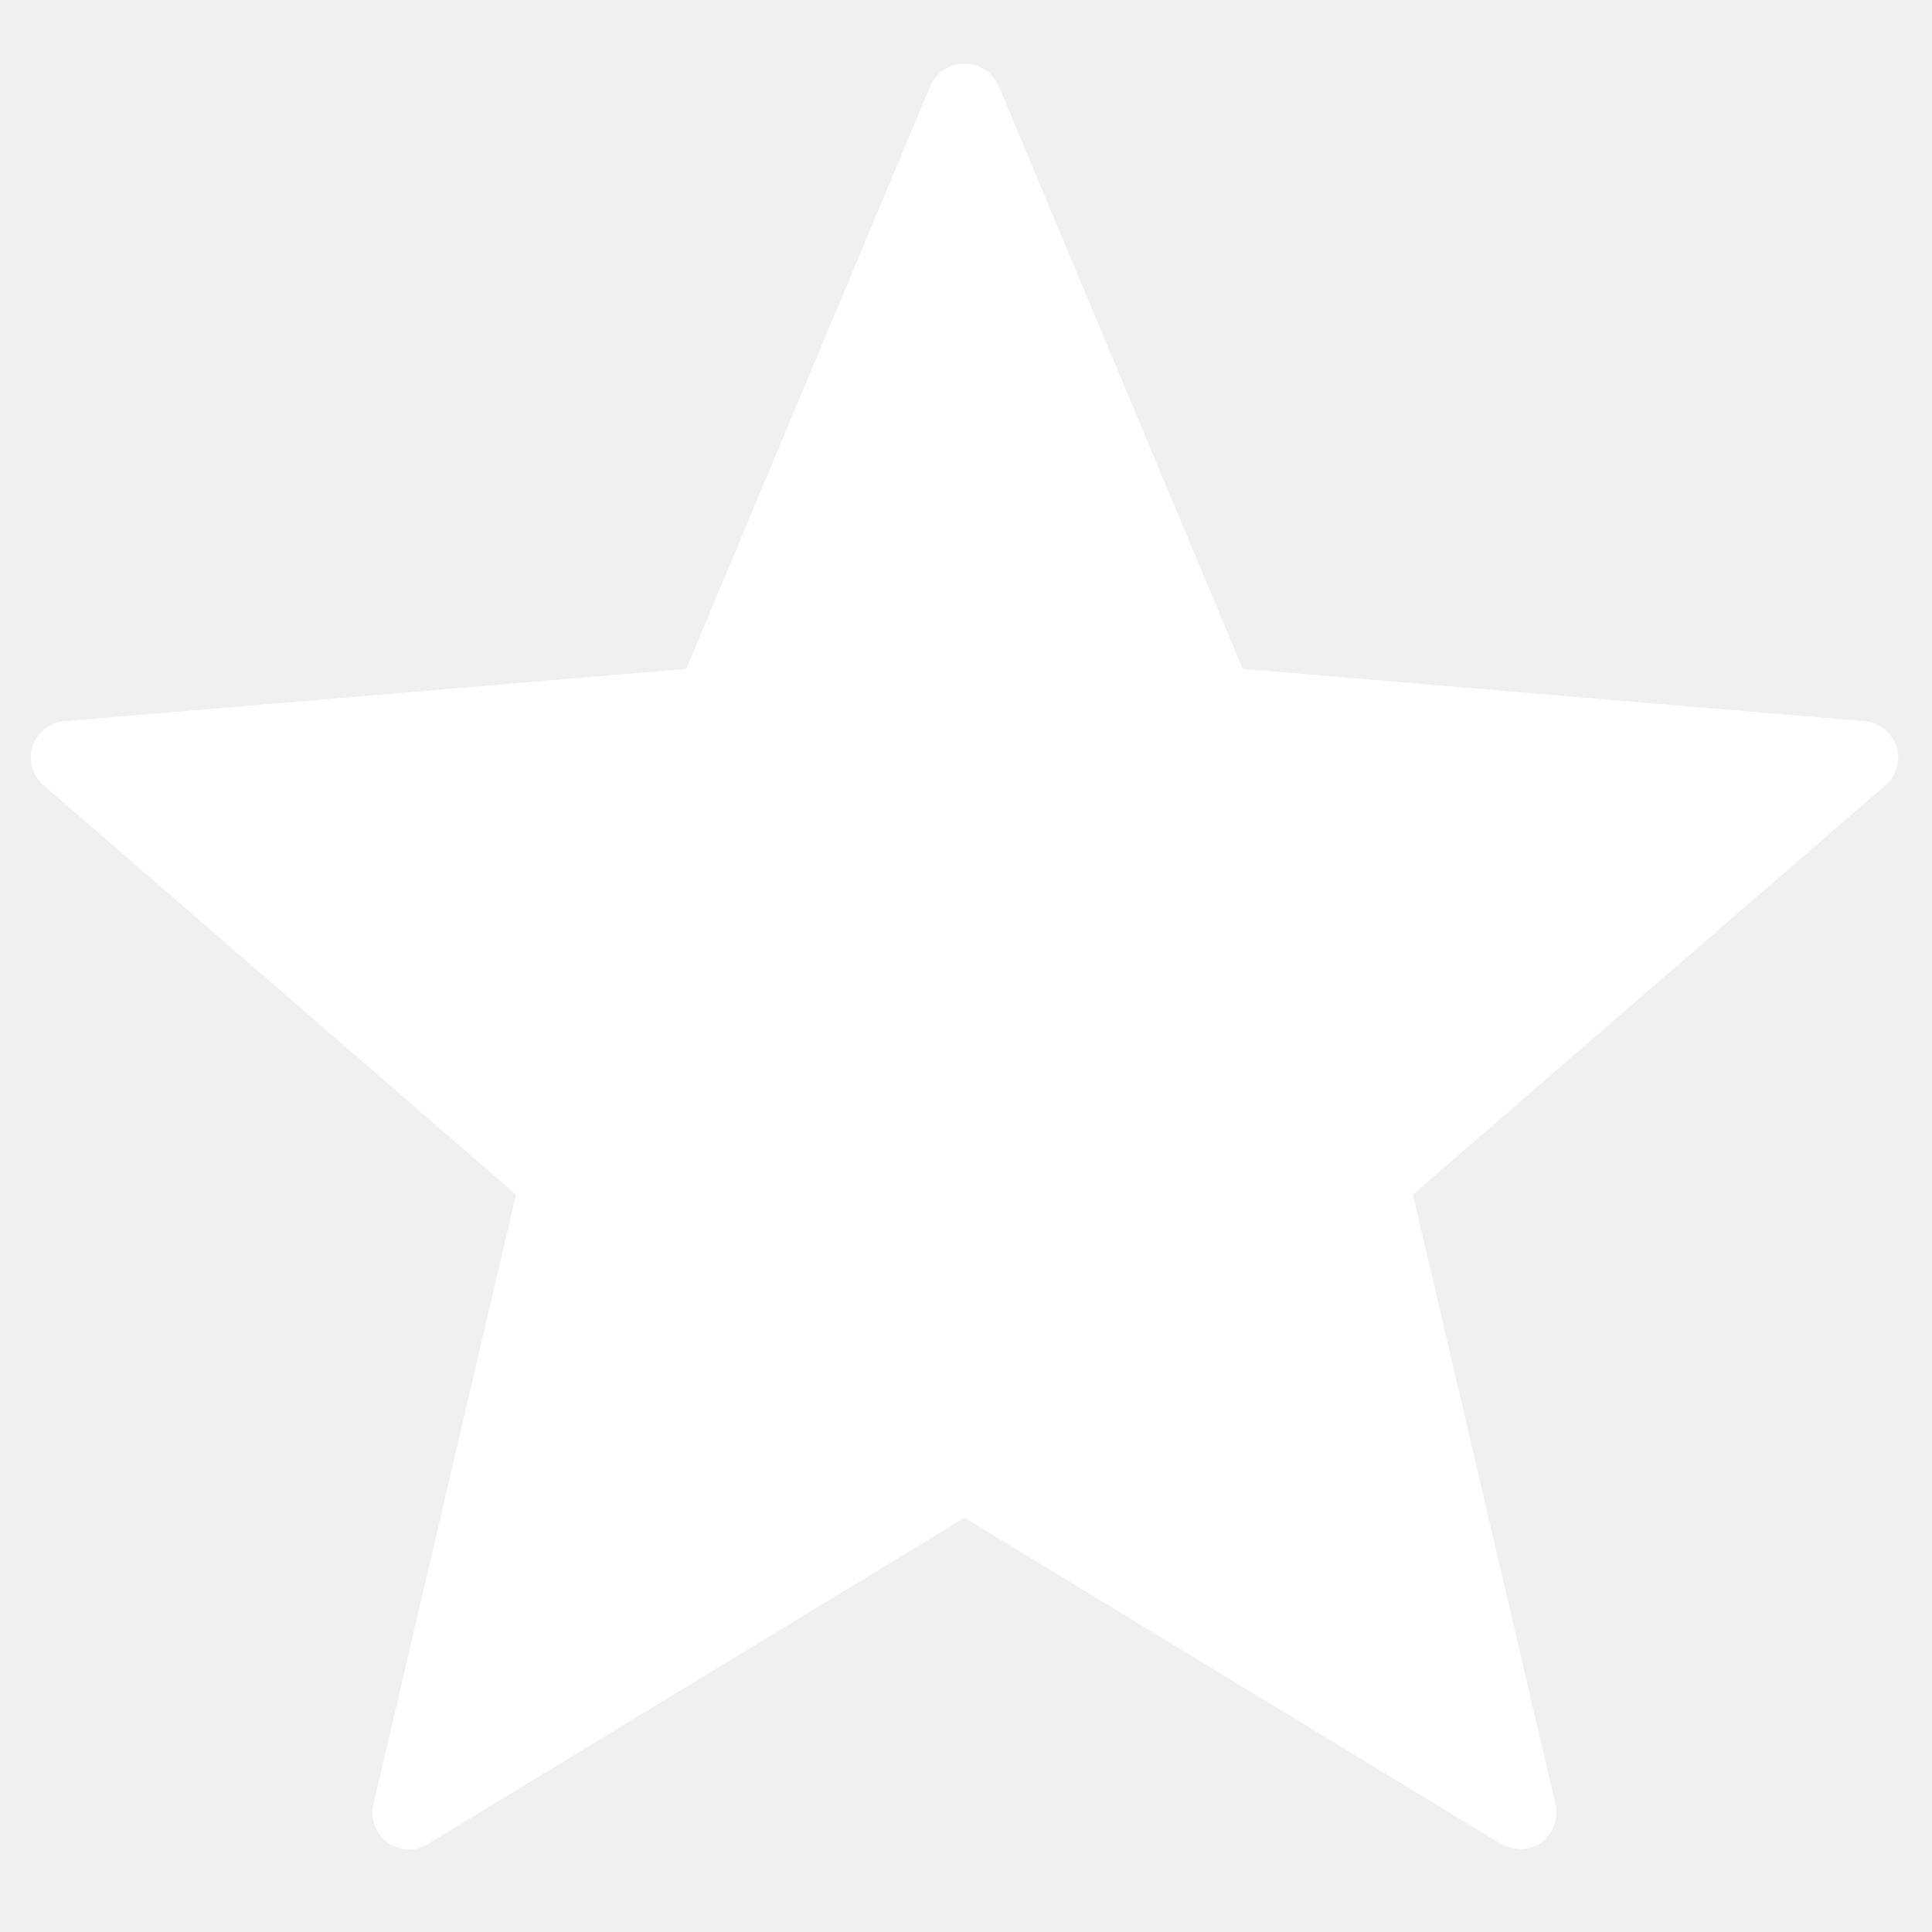
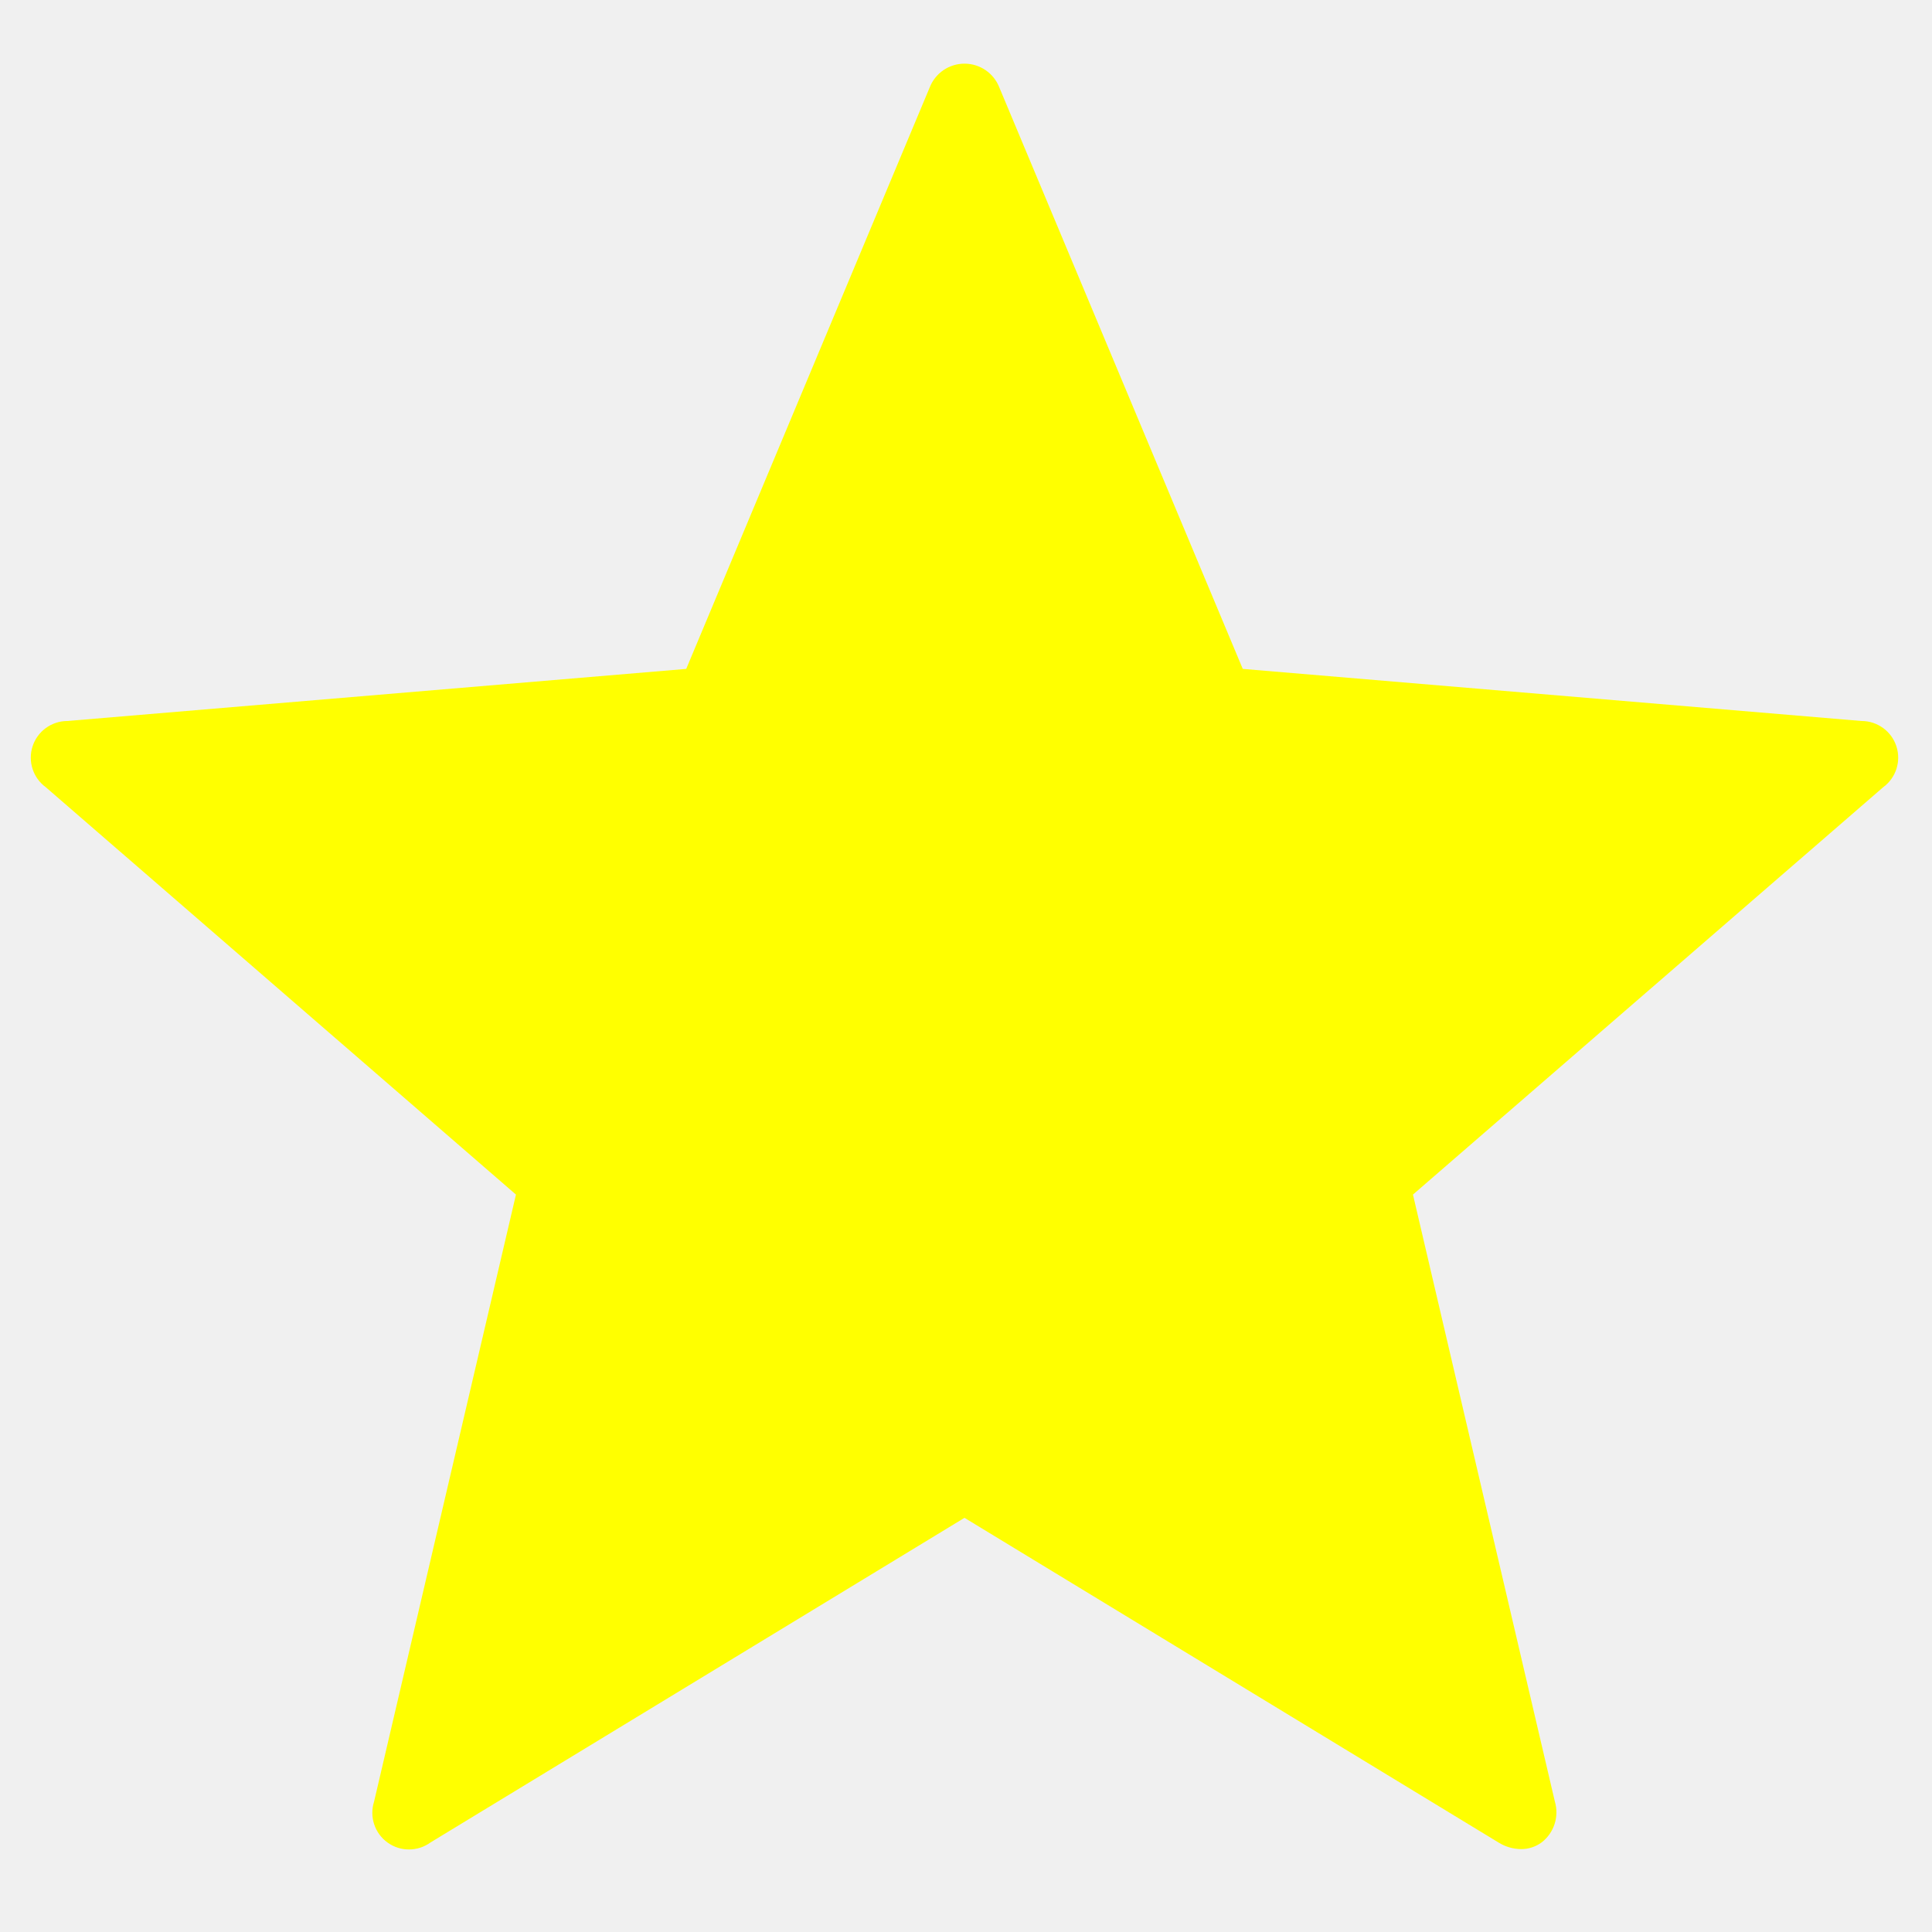
<svg xmlns="http://www.w3.org/2000/svg" viewBox="0 0 32 32">
-   <path fill="#ffffff" d="M31.19 13.04l-7.787 6.746 2.35 10.052a.629.629 0 0 1-.22.679.57.57 0 0 1-.34.11.72.72 0 0 1-.374-.11l-8.844-5.377-8.843 5.376a.607.607 0 0 1-.936-.676l2.35-10.054L.76 13.04a.607.607 0 0 1 .354-1.098l10.252-.863 4.032-9.629a.619.619 0 0 1 1.155.001l4.031 9.628 10.249.863a.607.607 0 0 1 .357 1.098z" />
+   <path fill="#ffff00" d="M31.19 13.04l-7.787 6.746 2.35 10.052a.629.629 0 0 1-.22.679.57.57 0 0 1-.34.11.72.72 0 0 1-.374-.11l-8.844-5.377-8.843 5.376a.607.607 0 0 1-.936-.676l2.35-10.054L.76 13.04a.607.607 0 0 1 .354-1.098l10.252-.863 4.032-9.629a.619.619 0 0 1 1.155.001l4.031 9.628 10.249.863a.607.607 0 0 1 .357 1.098z" />
  <path fill="none" d="M0 0h32v32H0z" />
</svg>
